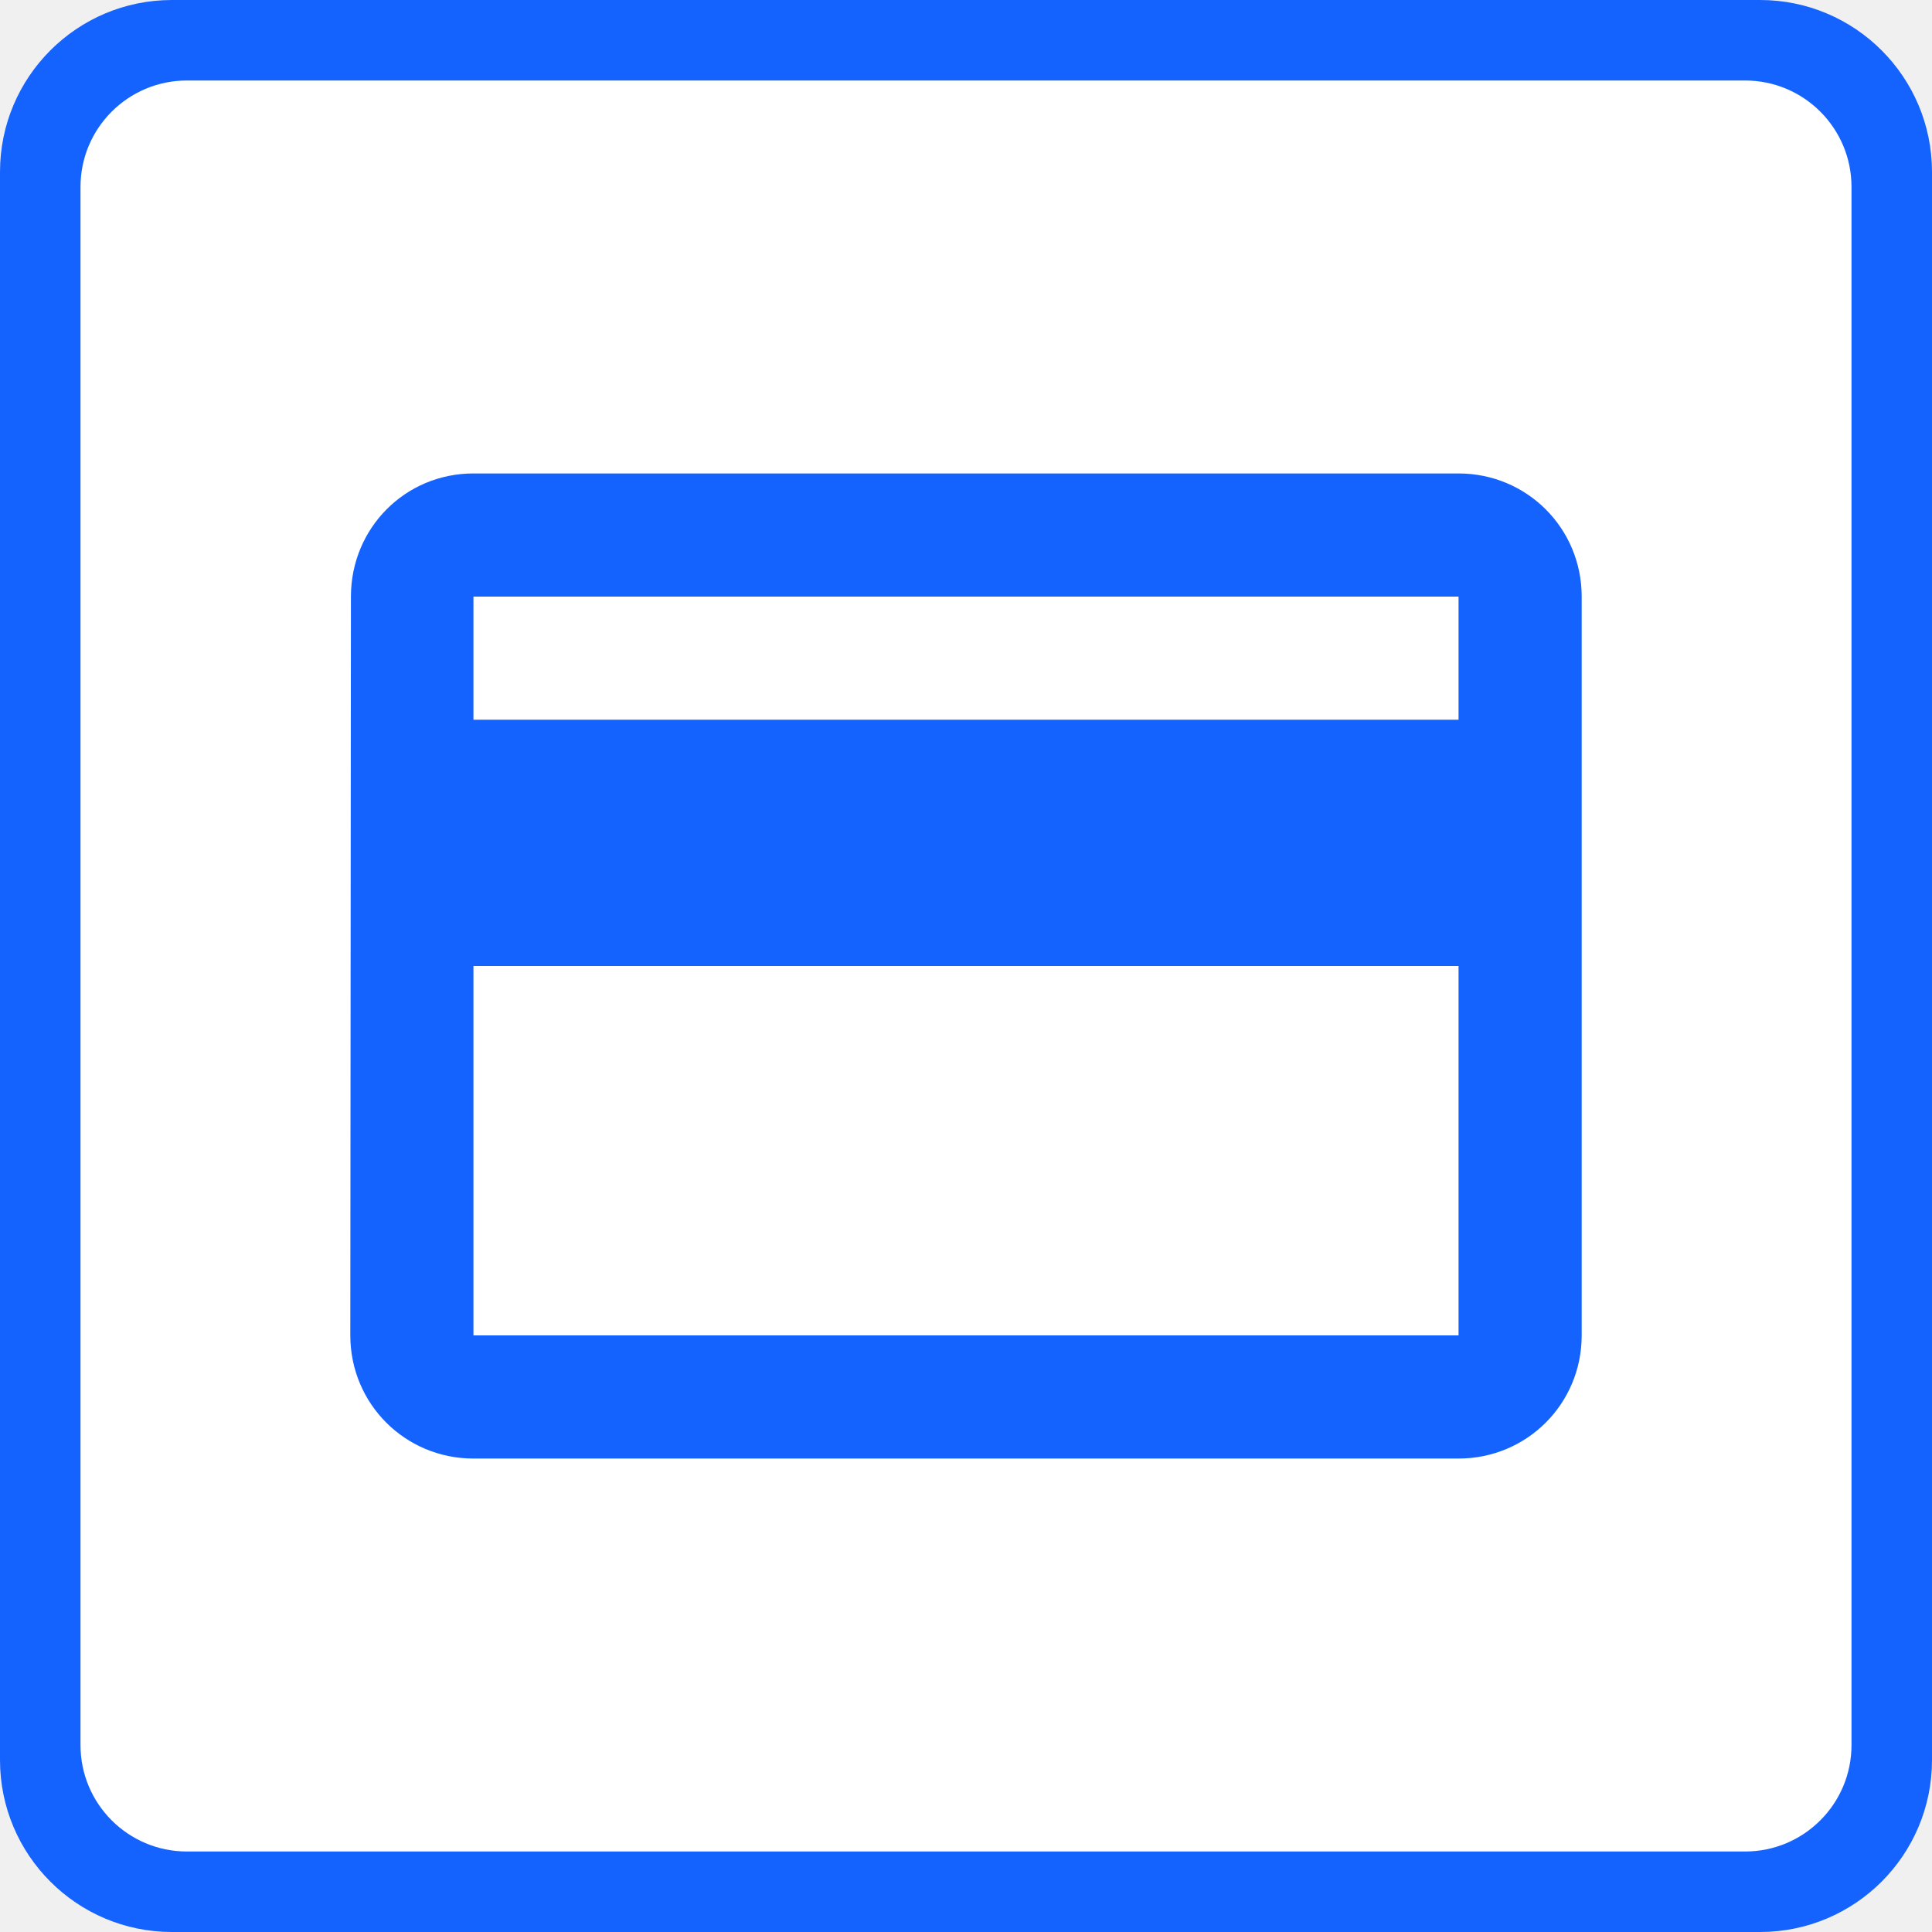
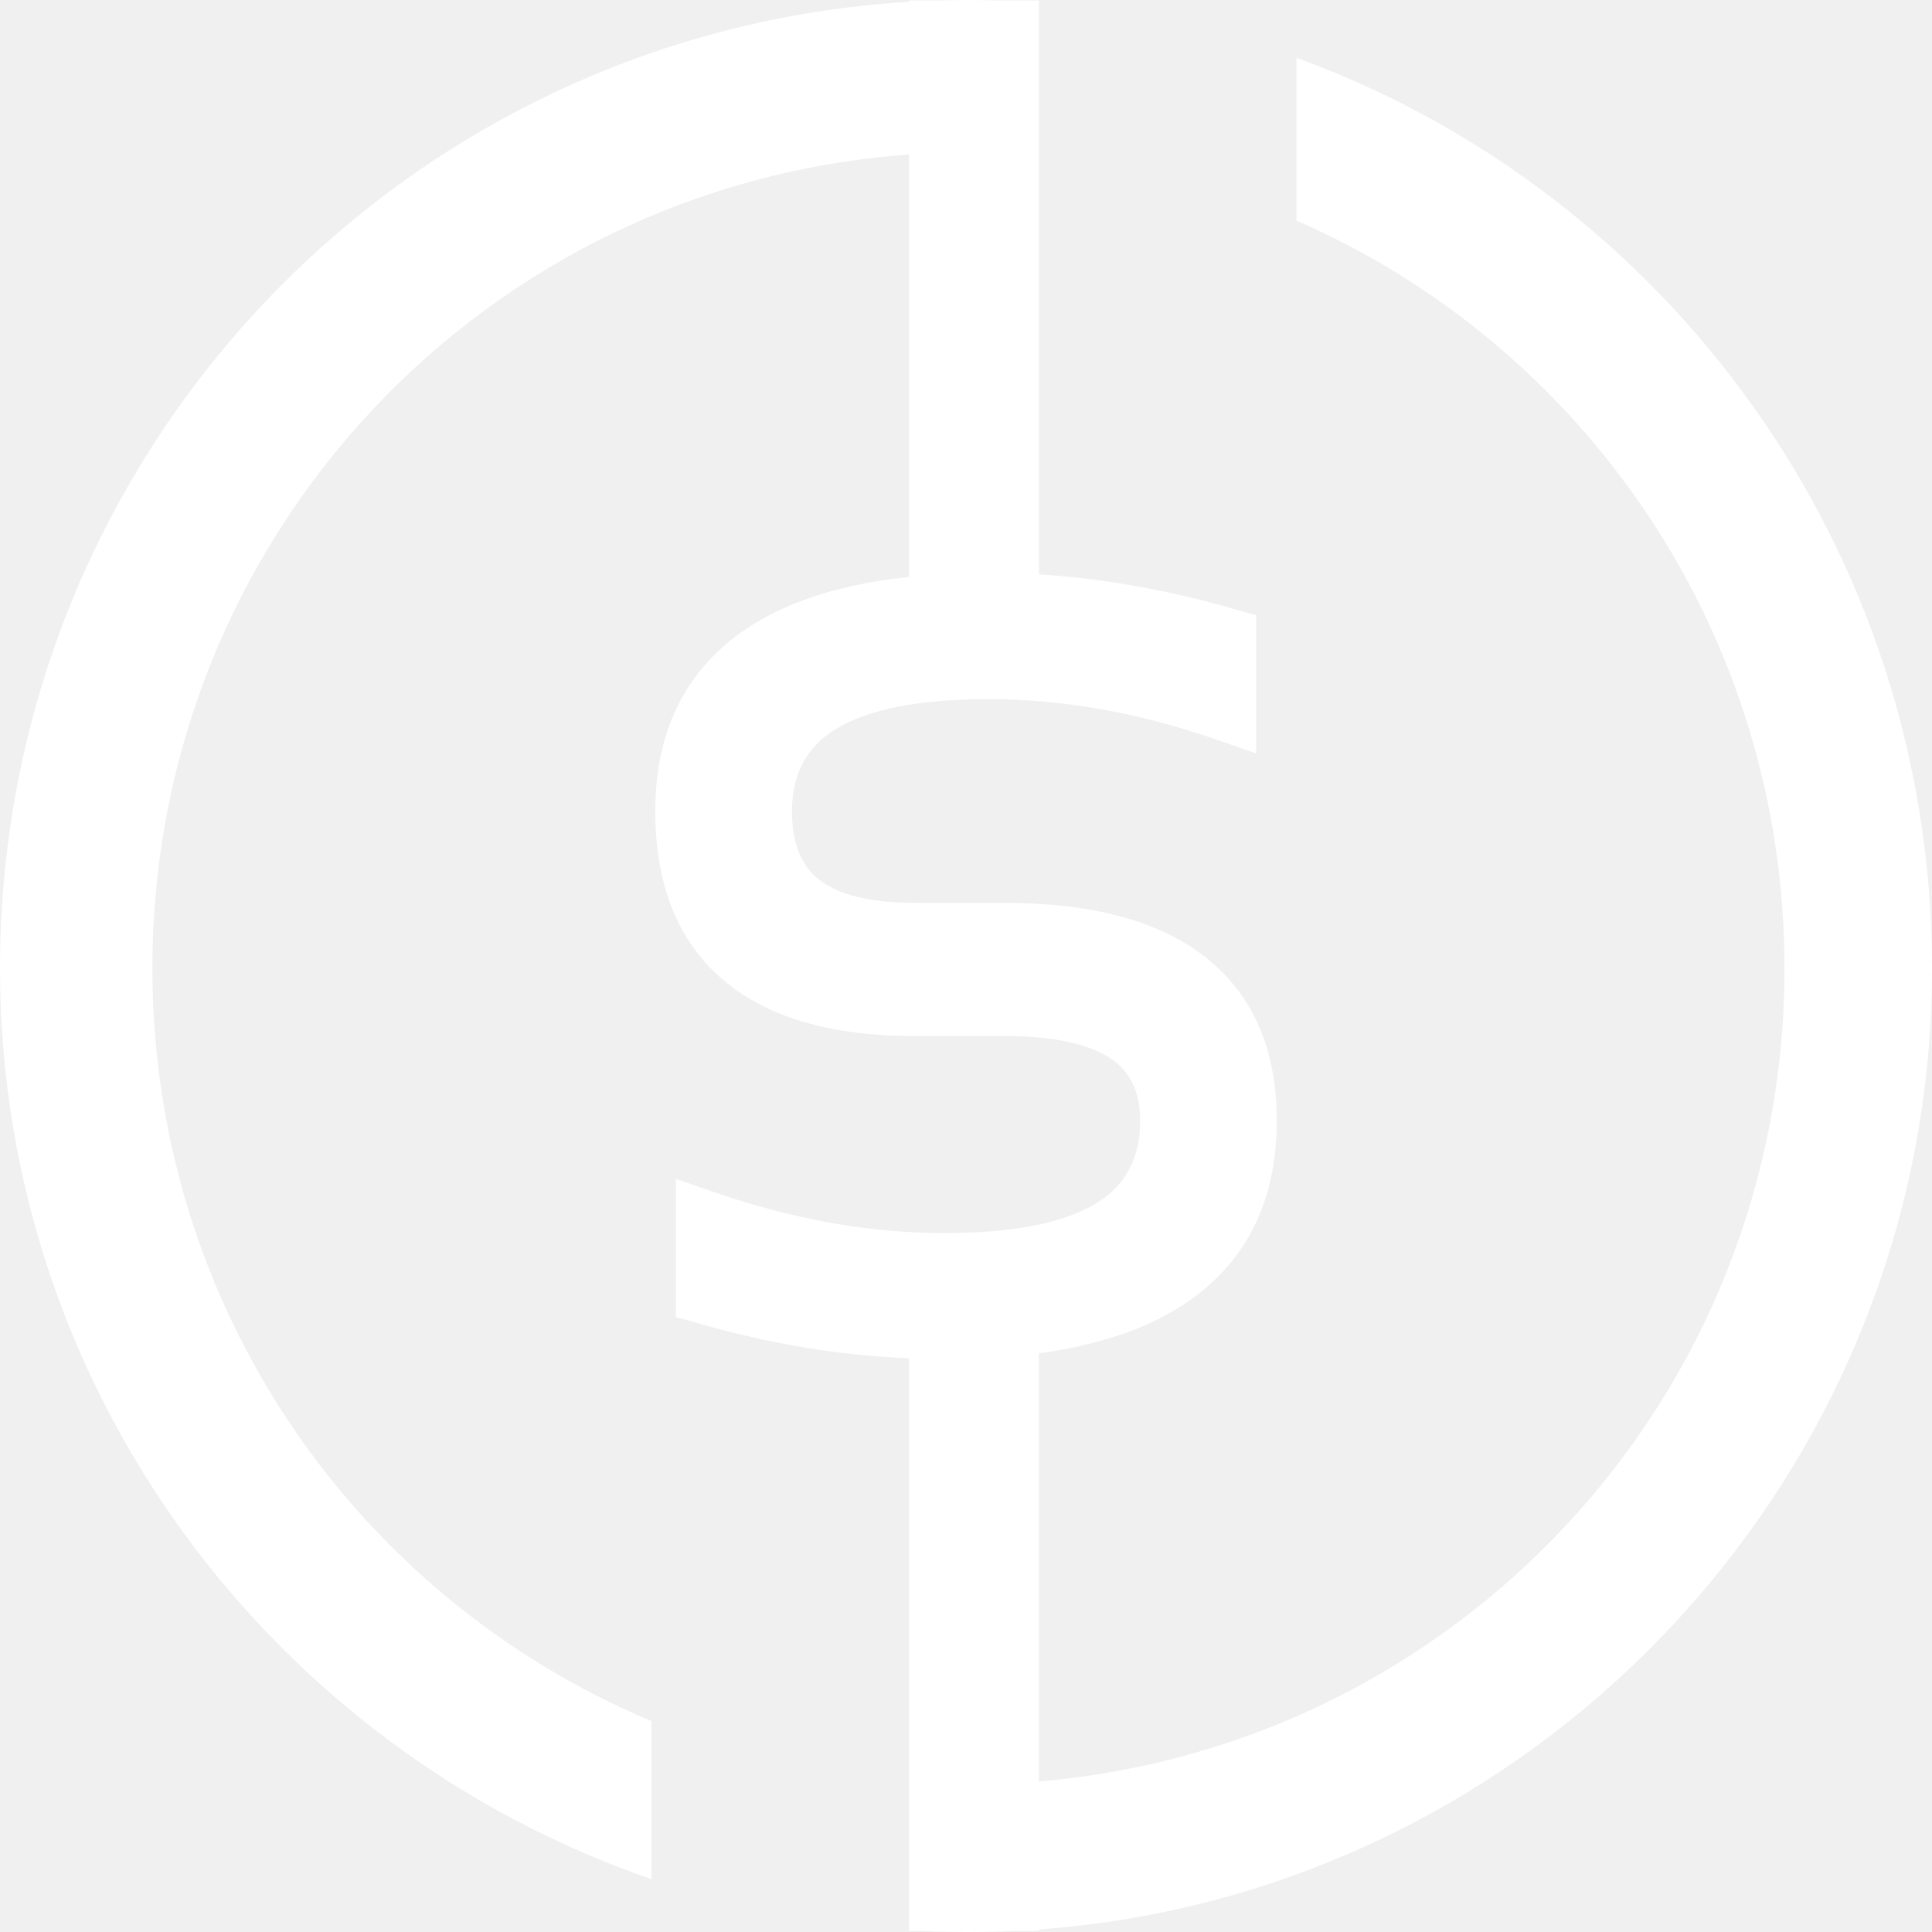
- <svg xmlns="http://www.w3.org/2000/svg" version="1.1" id="Слой_1" x="0px" y="0px" viewBox="0 0 24 24" style="image-rendering:optimizeQuality;shape-rendering:geometricPrecision;text-rendering:geometricPrecision" xml:space="preserve" width="24" height="24">
-   <defs id="defs19" />
-   <style type="text/css" id="style2">
- 	.st0{fill:#00AEEF;}
- 	.st1{fill:#FFFFFF;}
- </style>
-   <style id="style2-675" type="text/css">
- 	.st0{fill:#00AEEF;}
- 	.st1{fill:#FFFFFF;}
- </style>
-   <style type="text/css" id="style2-67">
- 	.st0{fill:#00AEEF;}
- 	.st1{fill:#FFFFFF;}
- </style>
-   <style id="style2-6" type="text/css">
- 	.st0{fill:#3F58A7;}
- 	.st1{fill:#FFFFFF;}
- </style>
-   <style type="text/css" id="style21">
- 	.st0{fill:#00AEEF;}
- 	.st1{fill:#FFFFFF;}
- </style>
-   <style type="text/css" id="style60">
- 	.st0{fill:url(#SVGID_1_);}
- 	.st1{fill:#FFFFFF;}
- </style>
-   <style type="text/css" id="style818">
- 	.st0{fill:#21409A;}
- 	.st1{fill:#FFFFFF;}
- </style>
-   <rect style="opacity:1;fill:#1463ff;fill-opacity:1;fill-rule:nonzero;stroke:none;stroke-width:7;stroke-linecap:round;stroke-linejoin:miter;stroke-miterlimit:4;stroke-dasharray:none;stroke-opacity:1;paint-order:stroke markers fill" id="rect893" width="24" height="24" x="0" y="0" ry="2.136" rx="2.136" />
-   <rect rx="1.322" ry="1.322" y="1" x="1" height="22" width="22" id="rect895" style="opacity:1;fill:#ffffff;fill-opacity:1;fill-rule:nonzero;stroke:none;stroke-width:7;stroke-linecap:round;stroke-linejoin:miter;stroke-miterlimit:4;stroke-dasharray:none;stroke-opacity:1;paint-order:stroke markers fill" />
-   <g style="display:none" id="Rounded" display="none" transform="translate(28.47458,27.97634)">
-     <g id="ui_x5F_spec_x5F_header_copy_5">
- 	</g>
-     <path style="display:inline" display="inline" d="M 20,4 H 4 C 2.89,4 2.01,4.89 2.01,6 L 2,18 c 0,1.11 0.89,2 2,2 h 16 c 1.11,0 2,-0.89 2,-2 V 6 C 22,4.89 21.11,4 20,4 Z M 19,18 H 5 C 4.45,18 4,17.55 4,17 v -5 h 16 v 5 c 0,0.55 -0.45,1 -1,1 z M 20,8 H 4 V 7 C 4,6.45 4.45,6 5,6 h 14 c 0.55,0 1,0.45 1,1 z" id="path828" />
-   </g>
-   <g style="display:none" id="Sharp" display="none" transform="translate(28.47458,27.97634)">
-     <g id="ui_x5F_spec_x5F_header_copy_4">
- 	</g>
-     <path style="display:inline" display="inline" d="M 22,4 H 2 V 20 H 22 Z M 20,18 H 4 V 12 H 20 Z M 20,8 H 4 V 6 h 16 z" id="path832" />
-   </g>
-   <g id="Outline" transform="matrix(0.7648305,0,0,0.7648305,2.822034,2.822033)" style="fill:#1463ff;fill-opacity:1;stroke-width:1.307">
-     <g style="display:none;fill:#1463ff;fill-opacity:1;stroke-width:1.307" id="ui_x5F_spec_x5F_header" display="none">
- 	</g>
-     <path d="M 20,4 H 4 C 2.89,4 2.01,4.89 2.01,6 L 2,18 c 0,1.11 0.89,2 2,2 h 16 c 1.11,0 2,-0.89 2,-2 V 6 C 22,4.89 21.11,4 20,4 Z m 0,14 H 4 V 12 H 20 Z M 20,8 H 4 V 6 h 16 z" id="path836" style="fill:#1463ff;fill-opacity:1;stroke-width:1.307" />
-   </g>
-   <g style="display:none" id="Duotone" display="none" transform="translate(28.47458,27.97634)">
-     <g id="ui_x5F_spec_x5F_header_copy_2">
- 	</g>
-     <g style="display:inline" display="inline" id="g846">
-       <rect style="opacity:0.3" x="4" y="6" width="16" height="2" id="rect840" />
-       <rect style="opacity:0.3" x="4" y="12" width="16" height="6" id="rect842" />
-       <path d="M 20,4 H 4 C 2.89,4 2.01,4.89 2.01,6 L 2,18 c 0,1.11 0.89,2 2,2 h 16 c 1.11,0 2,-0.89 2,-2 V 6 C 22,4.89 21.11,4 20,4 Z m 0,14 H 4 V 12 H 20 Z M 20,8 H 4 V 6 h 16 z" id="path844" />
-     </g>
-   </g>
-   <g style="display:none" id="Material" display="none" transform="translate(28.47458,27.97634)">
-     <g id="ui_x5F_spec_x5F_header_copy">
- 	</g>
-     <path style="display:inline" display="inline" d="M 20,4 H 4 C 2.89,4 2.01,4.89 2.01,6 L 2,18 c 0,1.11 0.89,2 2,2 h 16 c 1.11,0 2,-0.89 2,-2 V 6 C 22,4.89 21.11,4 20,4 Z m 0,14 H 4 V 12 H 20 Z M 20,8 H 4 V 6 h 16 z" id="path850" />
-   </g>
-   <style id="style836" type="text/css">
- 	.st0{fill:#4598C5;}
- </style>
-   <style id="style860" type="text/css">
- 	.st0{fill:#4598C5;}
- </style>
+ <svg xmlns="http://www.w3.org/2000/svg" width="24" height="24" viewBox="0 0 25000 25000" shape-rendering="geometricPrecision" text-rendering="geometricPrecision" image-rendering="optimizeQuality" fill-rule="evenodd" clip-rule="evenodd">
+   <defs>
+     <style>
+     .fil0 {fill:#ffffff}
+    </style>
+   </defs>
+   <path class="fil0" d="M12531 25000c199 0 395-5 589-14h324v-19c6447-470 11556-5873 11556-12436 0-5430-3434-10039-8223-11783v2106c3725 1628 6314 5337 6314 9677 0 5545-4226 10062-9647 10521v-5541c926-125 1647-407 2160-846 611-522 917-1244 917-2163 0-935-314-1646-941-2130-594-459-1458-689-2589-689h-1158c-571 0-986-103-1242-307-228-182-343-475-343-878 0-470 181-820 543-1049 424-268 1089-402 1996-402 478 0 959 43 1443 127 490 86 982 214 1472 383l552 191V7962l-304-87c-486-140-976-249-1465-326-349-56-696-95-1041-117V6h-537c-124-4-250-6-376-6-121 0-242 2-362 6h-406v18C5189 420 0 5857 0 12531c0 5447 3518 10092 8430 11785v-2045c-3802-1594-6458-5343-6458-9740 0-5592 4301-10140 9791-10531v5465c-990 105-1759 379-2306 819-651 525-978 1265-978 2214 0 958 295 1687 883 2185 567 482 1392 723 2471 723h1158c640 0 1108 101 1399 303 242 168 364 433 364 793 0 472-181 823-542 1052-423 268-1086 402-1987 402-479 0-961-43-1445-127-489-85-984-214-1483-384l-551-189v1786l304 86c527 151 1050 265 1568 341 380 55 762 91 1145 107v7410h170c198 9 398 14 598 14z" id="Layer_x0020_1" />
</svg>
